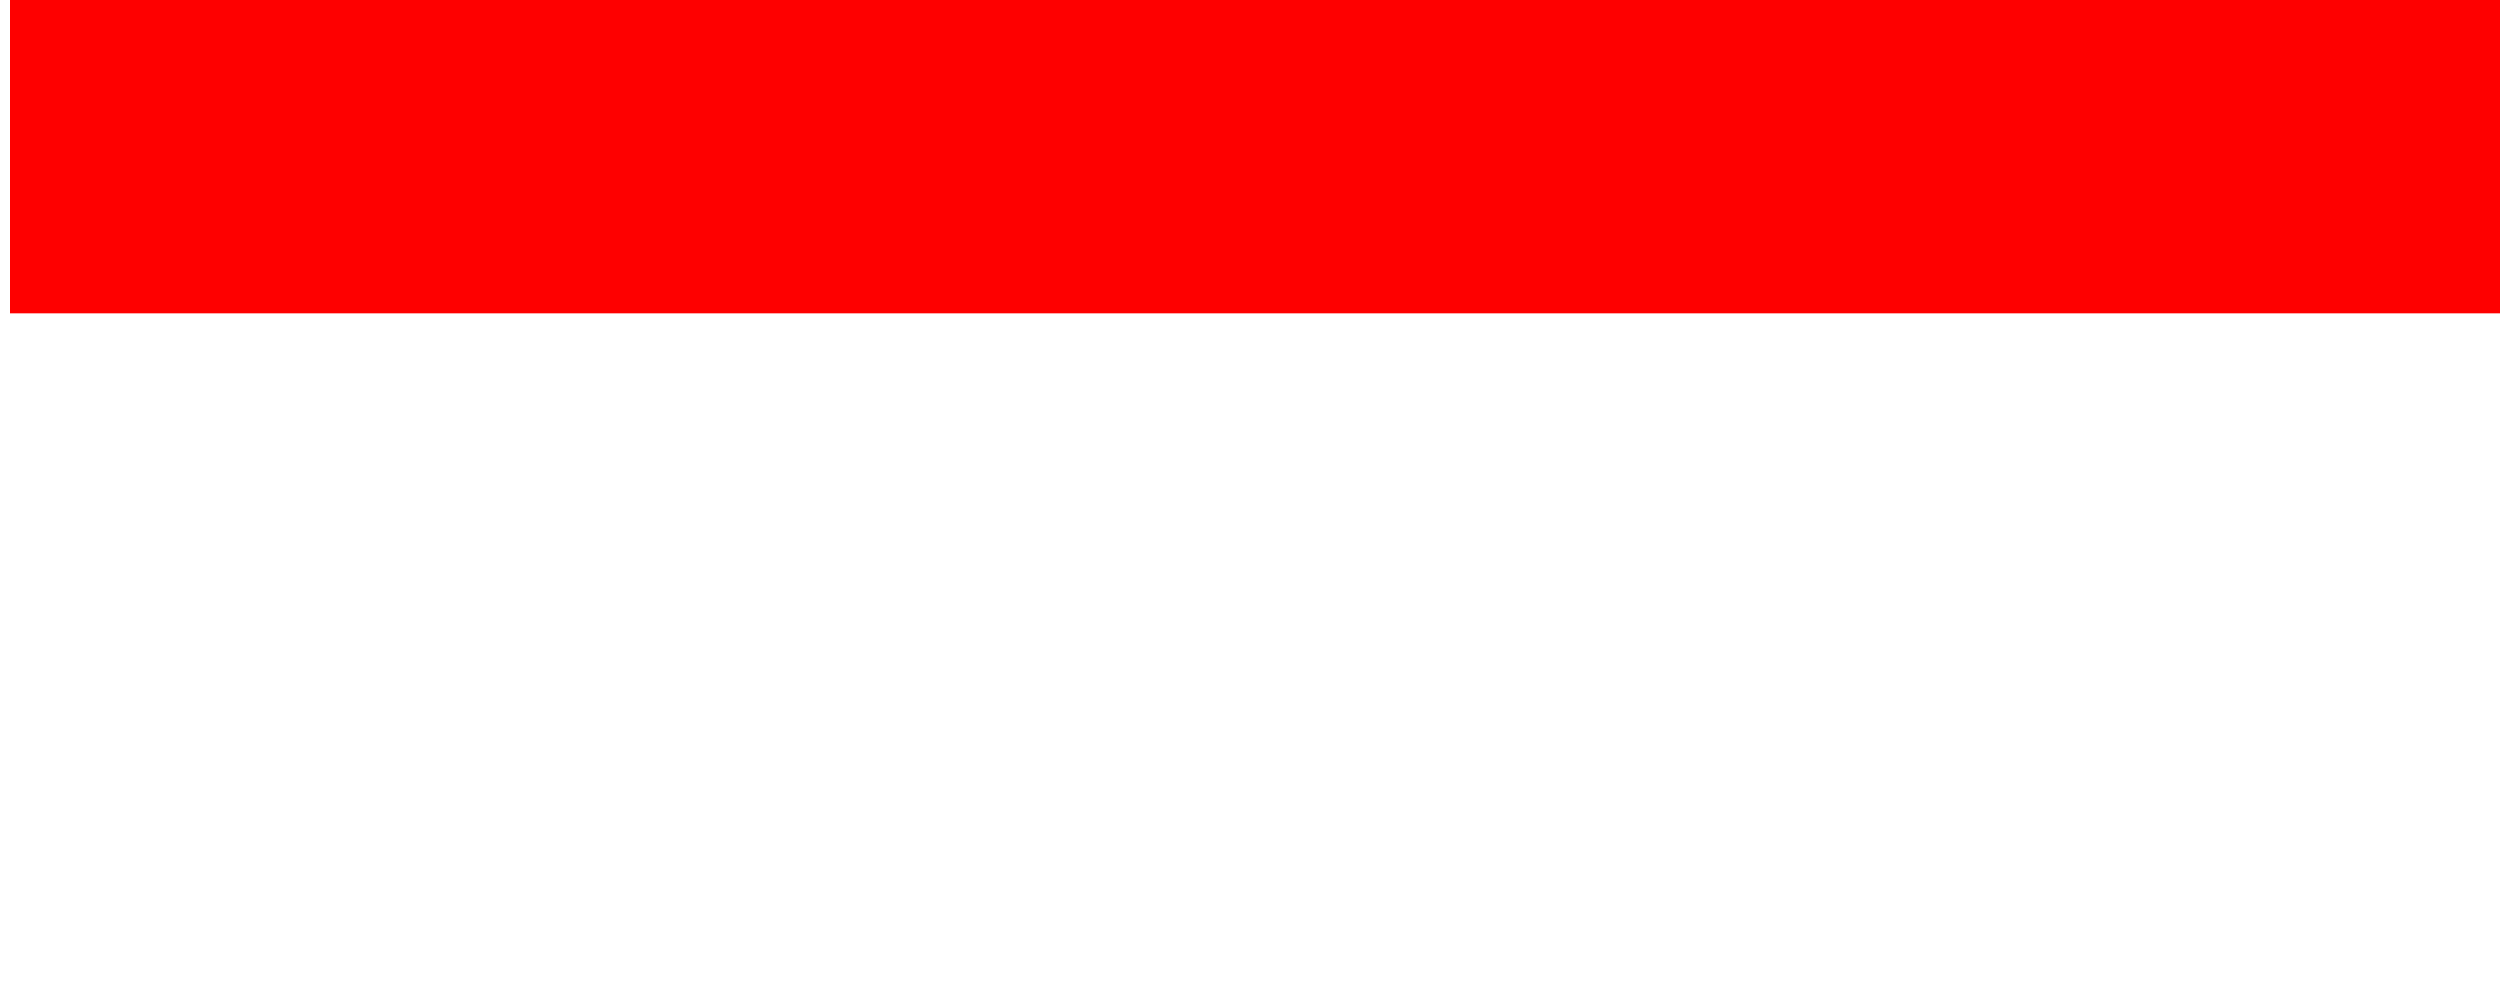
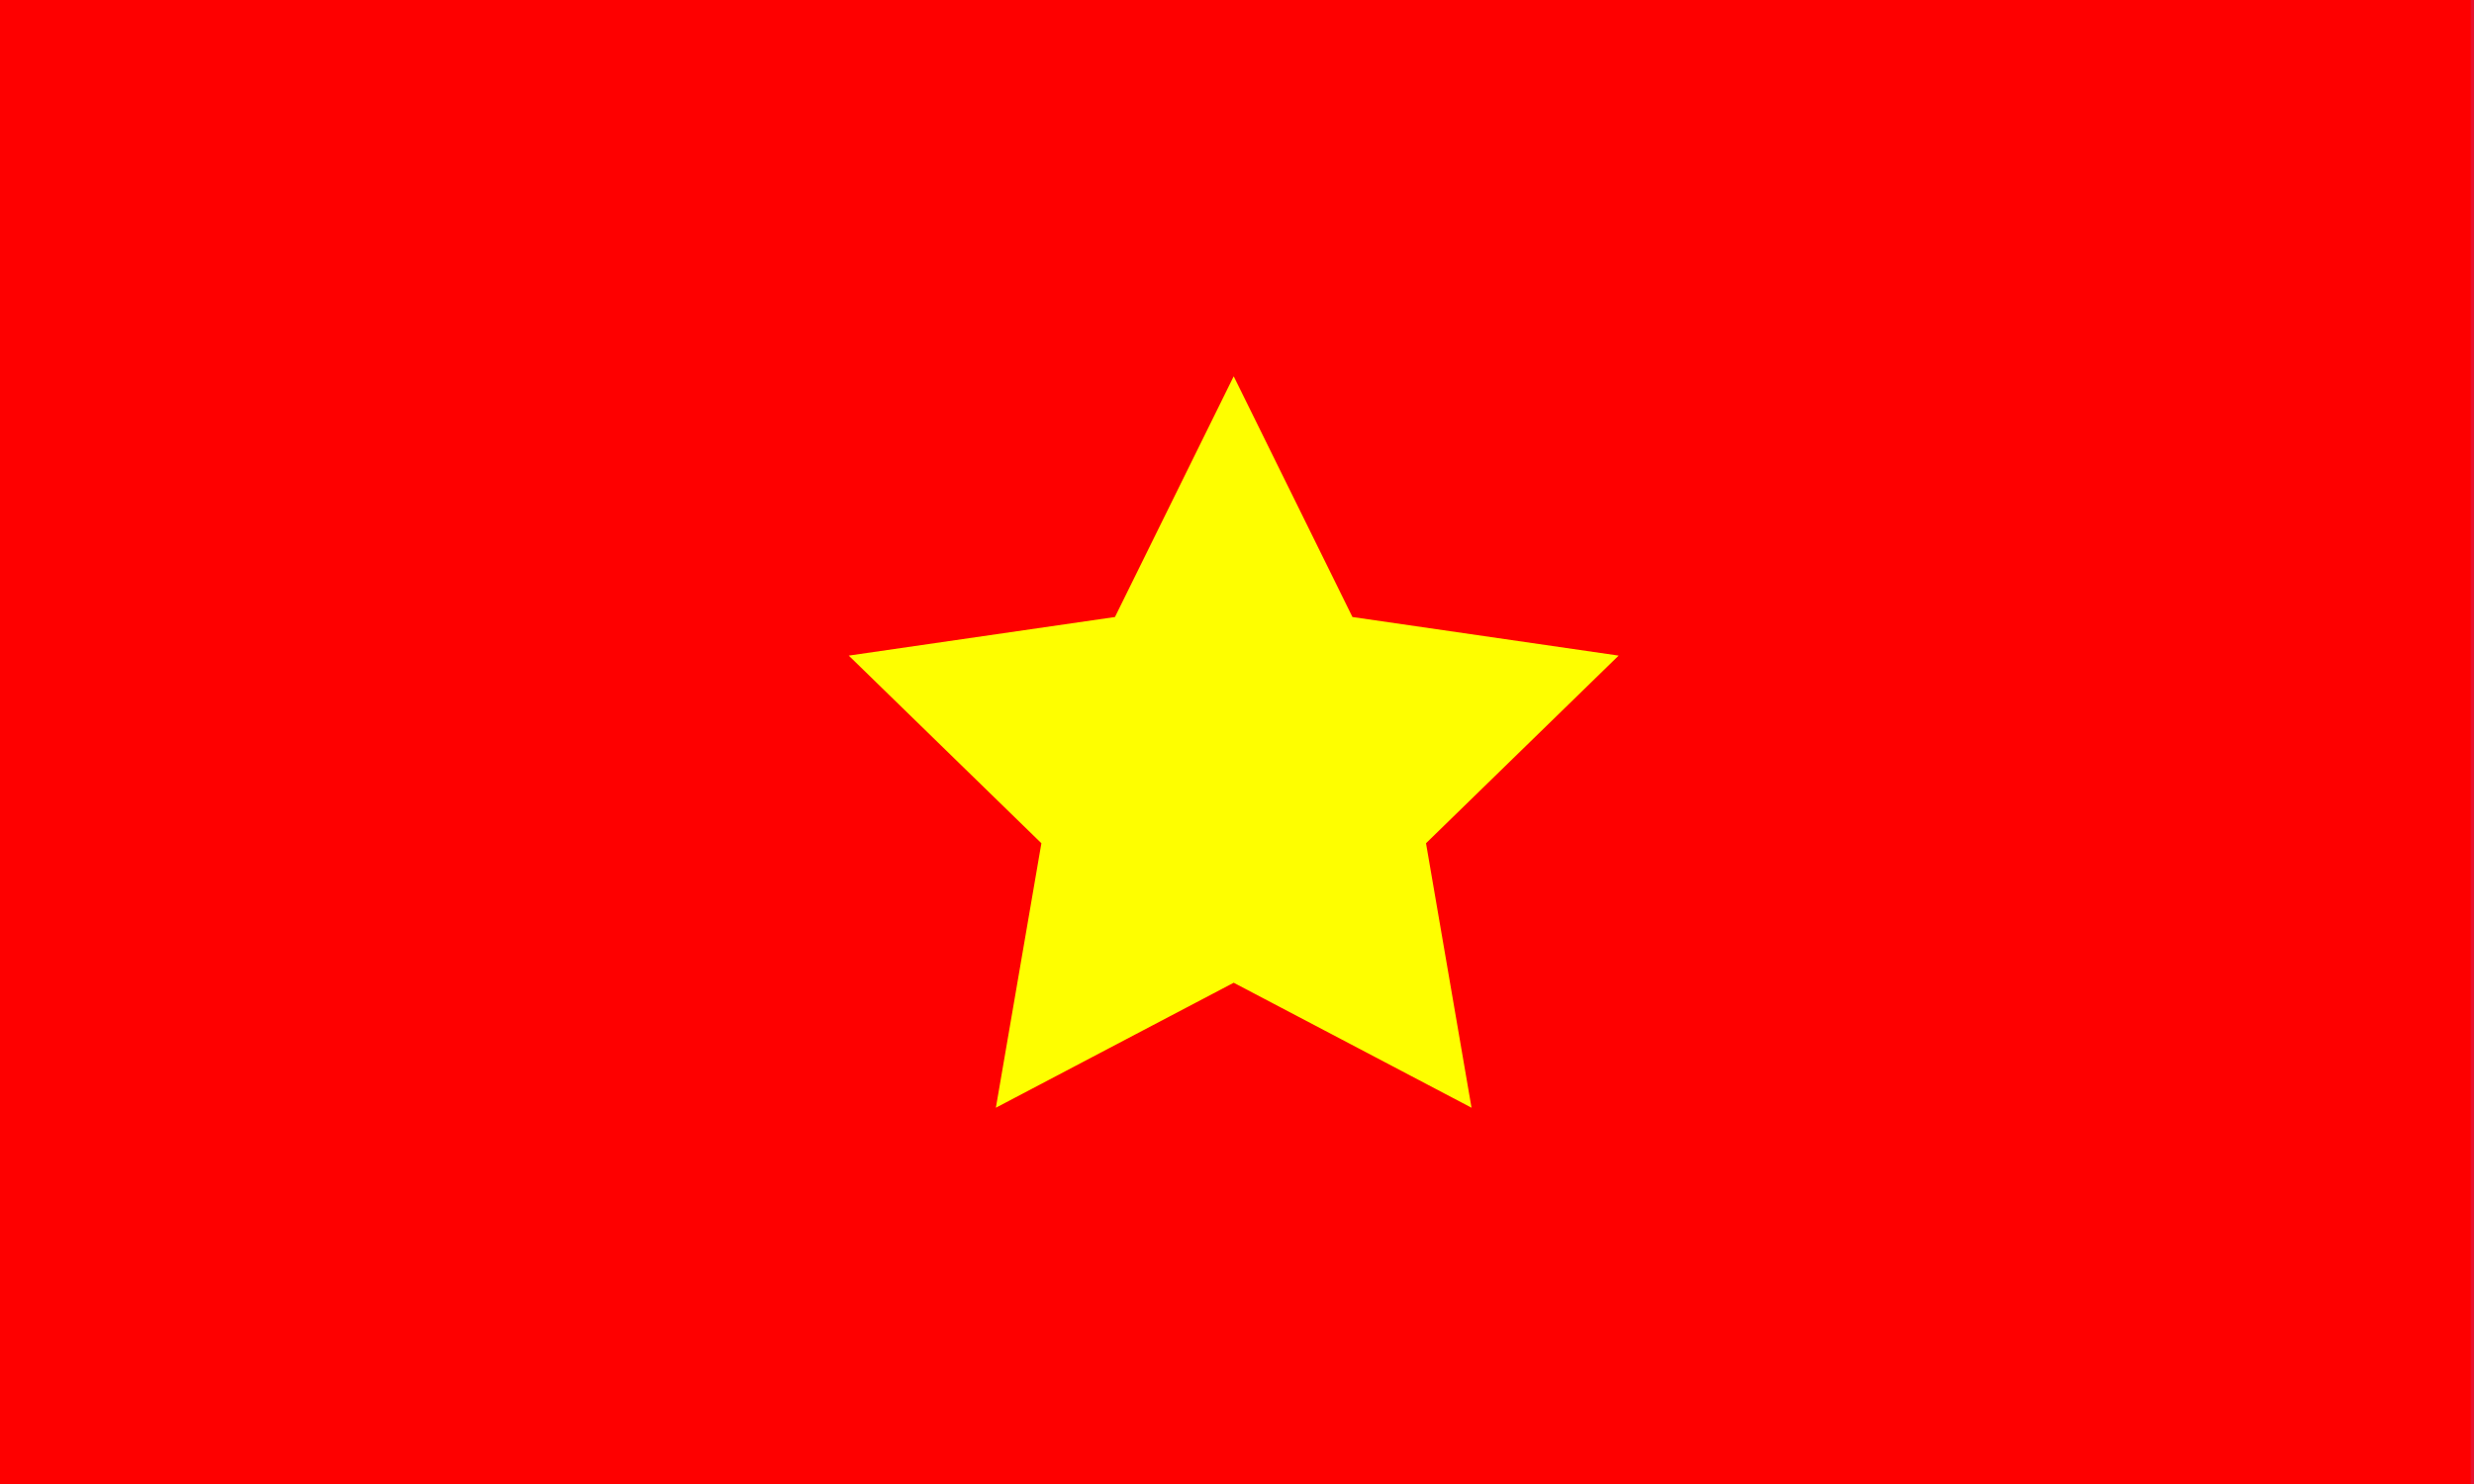
- <svg xmlns="http://www.w3.org/2000/svg" version="1.0" id="vietnam" x="0px" y="0px" viewBox="135 700 750 300" style="enable-background:new 69 172 750 450;" xml:space="preserve">
-   <rect x="138" y="344" fill="#fe0000" width="750" height="450" />
-   <polygon fill="#FEFE00" points="513,458.1 549,531.1 629.7,542.8 571.3,599.7 585.1,679.9 513,642 440.9,679.9 454.7,599.7   396.3,542.8 477,531.1 " />
+ <svg xmlns="http://www.w3.org/2000/svg" xmlns:xlink="http://www.w3.org/1999/xlink" version="1.1" id="vietnam" x="0px" y="0px" viewBox="69 172 750 450" style="enable-background:new 69 172 750 450;" xml:space="preserve">
+   <style type="text/css">
+ 	.st0{fill:#E8112D;}
+ 	.st1{fill:#FFEF00;}
+ 	.st2{clip-path:url(#SVGID_2_);}
+ 	.st3{clip-path:url(#SVGID_4_);}
+ 	.st4{fill:#FE0000;}
+ 	.st5{fill:#FEFE00;}
+ </style>
+   <rect x="69" y="172" class="st0" width="750" height="450" />
+   <g>
+     <g>
+       <g id="r4">
+         <path id="r1" class="st1" d="M1250.8,1612c25.2,66-28.8,168,25.2,216c-18-72,42-150,25.2-216     C1284.4,1546,1225.6,1546,1250.8,1612z" />
+         <g transform="rotate(90)">
+           <path id="r1_1_" class="st1" d="M952,1262.8c-66,25.2-168-28.8-216,25.2c72-18,150,42,216,25.2      C1018,1296.4,1018,1237.6,952,1262.8z" />
+         </g>
+         <g transform="rotate(180)">
+           <path id="r1_2_" class="st1" d="M1301.2,964c-25.2-66,28.8-168-25.2-216c18,72-42,150-25.2,216      C1267.6,1030,1326.4,1030,1301.2,964z" />
+         </g>
+         <g transform="rotate(270)">
+           <path id="r1_3_" class="st1" d="M1600,1313.2c66-25.2,168,28.8,216-25.2c-72,18-150-42-216-25.2      C1534,1279.6,1534,1338.4,1600,1313.2z" />
+         </g>
+       </g>
+       <g>
+         <g id="r4_1_">
+           <path id="r1_4_" class="st1" d="M1151.9,1588.4c3.6,70.6-79.3,150.9-42.8,213.2c5.1-74,86.3-129.7,90.7-197.6      S1148.3,1517.8,1151.9,1588.4z" />
+           <g transform="rotate(90)">
+             <path id="r1_5_" class="st1" d="M975.6,1163.9c-70.6,3.6-150.9-79.3-213.2-42.8c74,5.1,129.7,86.3,197.6,90.7       S1046.2,1160.3,975.6,1163.9z" />
+           </g>
+           <g transform="rotate(180)">
+             <path id="r1_6_" class="st1" d="M1400.1,987.6c-3.6-70.6,79.3-150.9,42.8-213.2c-5.1,74-86.3,129.7-90.7,197.6       S1403.7,1058.2,1400.1,987.6z" />
+           </g>
+           <g transform="rotate(18)">
+             <path id="r1_7_" class="st1" d="M1576.4,1412.1c70.6-3.6,150.9,79.3,213.2,42.8c-74-5.1-129.7-86.3-197.6-90.7       S1505.8,1415.7,1576.4,1412.1z" />
+           </g>
+         </g>
+         <g>
+           <g id="r4_2_">
+             <path id="r1_8_" class="st1" d="M1065.2,1535.3c-18.4,68.2-122,119-106.6,189.6c27.8-68.8,122.1-96.7,147.3-159.9       C1131.1,1501.7,1083.6,1467.1,1065.2,1535.3z" />
+             <g transform="rotate(90)">
+               <path id="r1_9_" class="st1" d="M1028.7,1077.2c-68.2-18.4-119-122-189.6-106.6c68.8,27.8,96.7,122.1,159.9,147.3        C1062.3,1143.1,1096.9,1095.6,1028.7,1077.2z" />
+             </g>
+             <g transform="rotate(180)">
+               <path id="r1_10_" class="st1" d="M1486.8,1040.7c18.4-68.2,122-119,106.6-189.6c-27.8,68.8-122.1,96.7-147.3,159.9        C1420.9,1074.3,1468.4,1108.9,1486.8,1040.7z" />
+             </g>
+             <g transform="rotate(36)">
+               <path id="r1_11_" class="st1" d="M1523.3,1498.8c68.2,18.4,119,122,189.6,106.6c-68.8-27.8-96.7-122.1-159.9-147.3        C1489.7,1432.9,1455.1,1480.4,1523.3,1498.8z" />
+             </g>
+           </g>
+           <g>
+             <g id="r4_3_">
+               <path id="r1_12_" class="st1" d="M999.1,1458.1c-38.6,59.2-152.8,75.4-159.9,147.3c47.7-56.9,146-54.2,189.6-106.6        C1072.2,1446.4,1037.6,1398.9,999.1,1458.1z" />
+               <g transform="rotate(90)">
+                 <path id="r1_13_" class="st1" d="M1105.9,1011.1c-59.2-38.6-75.4-152.8-147.3-159.9c56.9,47.7,54.2,146,106.6,189.6         C1117.6,1084.2,1165.1,1049.6,1105.9,1011.1z" />
+               </g>
+               <g transform="rotate(180)">
+                 <path id="r1_14_" class="st1" d="M1552.9,1117.9c38.6-59.2,152.8-75.4,159.9-147.3c-47.7,56.9-146,54.2-189.6,106.6         C1479.8,1129.6,1514.4,1177.1,1552.9,1117.9z" />
+               </g>
+               <g transform="rotate(54)">
+                 <path id="r1_15_" class="st1" d="M1446.1,1564.9c59.2,38.6,75.4,152.8,147.3,159.9c-56.9-47.7-54.2-146-106.6-189.6         C1434.4,1491.8,1386.9,1526.4,1446.1,1564.9z" />
+               </g>
+             </g>
+             <g id="r20" transform="scale(0.25)">
+               <g id="r4_4_">
+                 <path id="r1_16_" class="st1" d="M960.1,1364.2c-55,44.4-168.7,24.5-197.6,90.7c62.9-39.4,155.6-6.4,213.2-42.8         S1015.1,1319.8,960.1,1364.2z" />
+                 <g transform="rotate(90)">
+                   <path id="r1_17_" class="st1" d="M1199.8,972.1c-44.4-55-24.5-168.7-90.7-197.6c39.4,62.9,6.4,155.6,42.8,213.2          S1244.2,1027.1,1199.8,972.1z" />
+                 </g>
+                 <g transform="rotate(180)">
+                   <path id="r1_18_" class="st1" d="M1591.9,1211.8c55-44.4,168.7-24.5,197.6-90.7c-62.9,39.4-155.6,6.4-213.2,42.8          S1536.9,1256.2,1591.9,1211.8z" />
+                 </g>
+                 <g transform="rotate(72)">
+                   <path id="r1_19_" class="st1" d="M1352.2,1603.9c44.4,55,24.5,168.7,90.7,197.6c-39.4-62.9-6.4-155.6-42.8-213.2          S1307.8,1548.9,1352.2,1603.9z" />
+                 </g>
+               </g>
+             </g>
+             <g>
+               <g>
+                 <g id="r4_5_">
+                   <path id="r1_20_" class="st1" d="M4801.7,6416.3c58.3,276.5-218.9,645.7-35.6,869.1c-26.1-295.7,259.8-566.3,234.7-837.6          C4975.7,6176.6,4743.4,6139.8,4801.7,6416.3z" />
+                   <g transform="rotate(90)">
+                     <path id="r1_21_" class="st1" d="M3839.7,4849.7c-276.5,58.3-645.7-218.9-869.1-35.6c295.7-26.1,566.3,259.8,837.6,234.7           C4079.4,5023.7,4116.2,4791.4,3839.7,4849.7z" />
+                   </g>
+                   <g transform="rotate(180)">
+                     <path id="r1_22_" class="st1" d="M5406.3,3887.7c-58.3-276.5,218.9-645.7,35.6-869.1c26.1,295.7-259.8,566.3-234.7,837.6           C5232.3,4127.4,5464.6,4164.2,5406.3,3887.7z" />
+                   </g>
+                   <g transform="rotate(270)">
+                     <path id="r1_23_" class="st1" d="M6368.3,5454.3c276.5-58.3,645.7,218.9,869.1,35.6c-295.7,26.1-566.3-259.8-837.6-234.7           C6128.6,5280.3,6091.8,5512.6,6368.3,5454.3z" />
+                   </g>
+                 </g>
+                 <g>
+                   <g id="r4_6_">
+                     <path id="r1_24_" class="st1" d="M4425.8,6261c-30,281-407.7,546.5-302.4,815.6c66.6-289.3,422.1-458.3,482.1-724.1           C4665.4,6086.8,4455.9,5980,4425.8,6261z" />
+                     <g transform="rotate(90)">
+                       <path id="r1_25_" class="st1" d="M3995,4473.8c-281-30-546.5-407.7-815.6-302.4c289.3,66.6,458.3,422.1,724.1,482.1            C4169.2,4713.4,4276,4503.9,3995,4473.8z" />
+                     </g>
+                     <g transform="rotate(180)">
+                       <path id="r1_26_" class="st1" d="M5782.2,4043c30-281,407.7-546.5,302.4-815.6c-66.6,289.3-422.1,458.3-482.1,724.1            C5542.6,4217.2,5752.1,4324,5782.2,4043z" />
+                     </g>
+                     <g transform="rotate(18)">
+                       <path id="r1_27_" class="st1" d="M6213,5830.2c281,30,546.5,407.7,815.6,302.4c-289.3-66.6-458.3-422.1-724.1-482.1            C6038.8,5590.6,5932,5800.1,6213,5830.2z" />
+                     </g>
+                   </g>
+                   <g>
+                     <g id="r4_7_">
+                       <path id="r1_28_" class="st1" d="M4116.3,5997.1c-115.4,258-556.6,393.7-539.7,682.2c152.7-254.6,543.1-305.5,682.2-539.7            C4398,5905.5,4231.7,5739.2,4116.3,5997.1z" />
+                       <g transform="rotate(90)">
+                         <path id="r1_29_" class="st1" d="M4258.9,4164.3c-258-115.4-393.7-556.6-682.2-539.7             c254.6,152.7,305.5,543.1,539.7,682.2C4350.5,4446,4516.8,4279.7,4258.9,4164.3z" />
+                       </g>
+                       <g transform="rotate(180)">
+                         <path id="r1_30_" class="st1" d="M6091.7,4306.9c115.4-258,556.6-393.7,539.7-682.2             c-152.7,254.6-543.1,305.5-682.2,539.7C5810,4398.5,5976.3,4564.8,6091.7,4306.9z" />
+                       </g>
+                       <g transform="rotate(36)">
+                         <path id="r1_31_" class="st1" d="M5949.1,6139.7c258,115.4,393.7,556.6,682.2,539.7             c-254.6-152.7-305.5-543.1-539.7-682.2C5857.5,5858,5691.2,6024.3,5949.1,6139.7z" />
+                       </g>
+                     </g>
+                     <g transform="translate(125,75)">
+                       <g id="r4_8_">
+                         <path id="r1_32_" class="st1" d="M3903.5,5650.6c-189.5,209.7-651.1,202.4-724.1,482.1             c223.9-194.9,610.9-122.7,815.6-302.4S4093,5440.9,3903.5,5650.6z" />
+                         <g transform="rotate(90)">
+                           <path id="r1_33_" class="st1" d="M4605.4,3951.5c-209.7-189.5-202.4-651.1-482.1-724.1              c194.9,223.9,122.7,610.9,302.4,815.6S4815.1,4141,4605.4,3951.5z" />
+                         </g>
+                         <g transform="rotate(180)">
+                           <path id="r1_34_" class="st1" d="M6304.5,4653.4c189.5-209.7,651.1-202.4,724.1-482.1              c-223.9,194.9-610.9,122.7-815.6,302.4C6008.3,4653.5,6115,4863.1,6304.5,4653.4z" />
+                         </g>
+                         <g transform="rotate(54)">
+                           <path id="r1_35_" class="st1" d="M5602.6,6352.5c209.7,189.5,202.4,651.1,482.1,724.1              c-194.9-223.9-122.7-610.9-302.4-815.6C5602.5,6056.3,5392.9,6163,5602.6,6352.5z" />
+                         </g>
+                       </g>
+                       <g id="r20_1_" transform="scale(0.25)">
+                         <g id="r4_9_">
+                           <path id="r1_36_" class="st1" d="M3808.2,5255.2c-245,140.9-681.7-8.7-837.6,234.7c273.2-116.2,618.9,72.1,869.1-35.6              S4053.2,5114.3,3808.2,5255.2z" />
+                           <g transform="rotate(90)">
+                             <path id="r1_37_" class="st1" d="M5000.8,3856.2c-140.9-245,8.7-681.7-234.7-837.6c116.2,273.2-72.1,618.9,35.6,869.1               S5141.7,4101.2,5000.8,3856.2z" />
+                           </g>
+                           <g transform="rotate(180)">
+                             <path id="r1_38_" class="st1" d="M6399.8,5048.8c245-140.9,681.7,8.7,837.6-234.7c-273.2,116.2-618.9-72.1-869.1,35.6               S6154.8,5189.7,6399.8,5048.8z" />
+                           </g>
+                           <g transform="rotate(9)">
+                             <path id="r1_39_" class="st1" d="M5207.2,6447.8c140.9,245-8.7,681.7,234.7,837.6c-116.2-273.2,72.1-618.9-35.6-869.1               S5066.3,6202.8,5207.2,6447.8z" />
+                           </g>
+                         </g>
+                       </g>
+                       <circle class="st0" cx="5104" cy="5152" r="1296" />
+                       <circle class="st1" cx="5104" cy="5080" r="1080" />
+                       <g>
+                         <defs>
+                           <circle id="SVGID_1_" cx="5104" cy="5152" r="75" />
+                         </defs>
+                         <clipPath id="SVGID_2_">
+                           <use xlink:href="#SVGID_1_" style="overflow:visible;" />
+                         </clipPath>
+                         <g id="x" class="st2">
+                           <path class="st0" d="M3997.3,6016c-0.2-1000.9,811.1-1812.4,1811.9-1812.6c1000.9-0.2,1812.4,811.1,1812.6,1811.9              c0,0.2,0,0.4,0,0.6h14.6c0-961.3-779.2-1740.5-1740.5-1740.5S4155.5,5054.7,4155.5,6016H3997.3z" />
+                           <path class="st0" d="M4259.1,6016c0-935.8,758.6-1694.5,1694.5-1694.5S7648.1,5080.2,7648.1,6016h20.3              c0-899.3-729.1-1628.4-1628.4-1628.4S4411.6,5116.7,4411.6,6016H4259.1z" />
+                           <path class="st0" d="M6097.6,4429.5c-876.2,0-1586.5,710.3-1586.5,1586.5s710.3,1586.5,1586.5,1586.5l86.4-59.2              c-843.5,0-1527.4-683.8-1527.4-1527.3s683.8-1527.4,1527.3-1527.4c0,0,0,0,0.1,0L6097.6,4429.5z" />
+                         </g>
+                       </g>
+                       <g transform="scale(-1,1)">
+                         <g>
+                           <defs>
+                             <circle id="SVGID_3_" cx="5104" cy="5152" r="75" />
+                           </defs>
+                           <clipPath id="SVGID_4_">
+                             <use xlink:href="#SVGID_3_" style="overflow:visible;" />
+                           </clipPath>
+                           <g id="x_1_" class="st3">
+                             <path class="st0" d="M6210.7,6016c0.2-1000.9-811.1-1812.4-1811.9-1812.6c-1000.9-0.2-1812.4,811.1-1812.6,1811.9               c0,0.2,0,0.4,0,0.6h-14.6c0-961.3,779.2-1740.5,1740.5-1740.5S6052.5,5054.7,6052.5,6016H6210.7z" />
+                             <path class="st0" d="M5948.9,6016c0-935.8-758.6-1694.5-1694.5-1694.5S2559.9,5080.2,2559.9,6016h-20.3               c0-899.3,729.1-1628.4,1628.4-1628.4S5796.4,5116.7,5796.4,6016H5948.9z" />
+                             <path class="st0" d="M4110.4,4429.5c876.2,0,1586.5,710.3,1586.5,1586.5s-710.3,1586.5-1586.5,1586.5l-86.4-59.2               c843.5,0,1527.4-683.8,1527.4-1527.3s-683.8-1527.4-1527.3-1527.4c0,0,0,0-0.1,0L4110.4,4429.5z" />
+                           </g>
+                         </g>
+                       </g>
+                     </g>
+                   </g>
+                 </g>
+               </g>
+             </g>
+           </g>
+         </g>
+       </g>
+     </g>
+   </g>
+   <rect x="68" y="172" class="st4" width="750" height="450" />
+   <polygon class="st5" points="443,286.1 479,359.1 559.7,370.8 501.3,427.7 515.1,507.9 443,470 370.9,507.9 384.7,427.7  326.3,370.8 407,359.1 " />
</svg>
